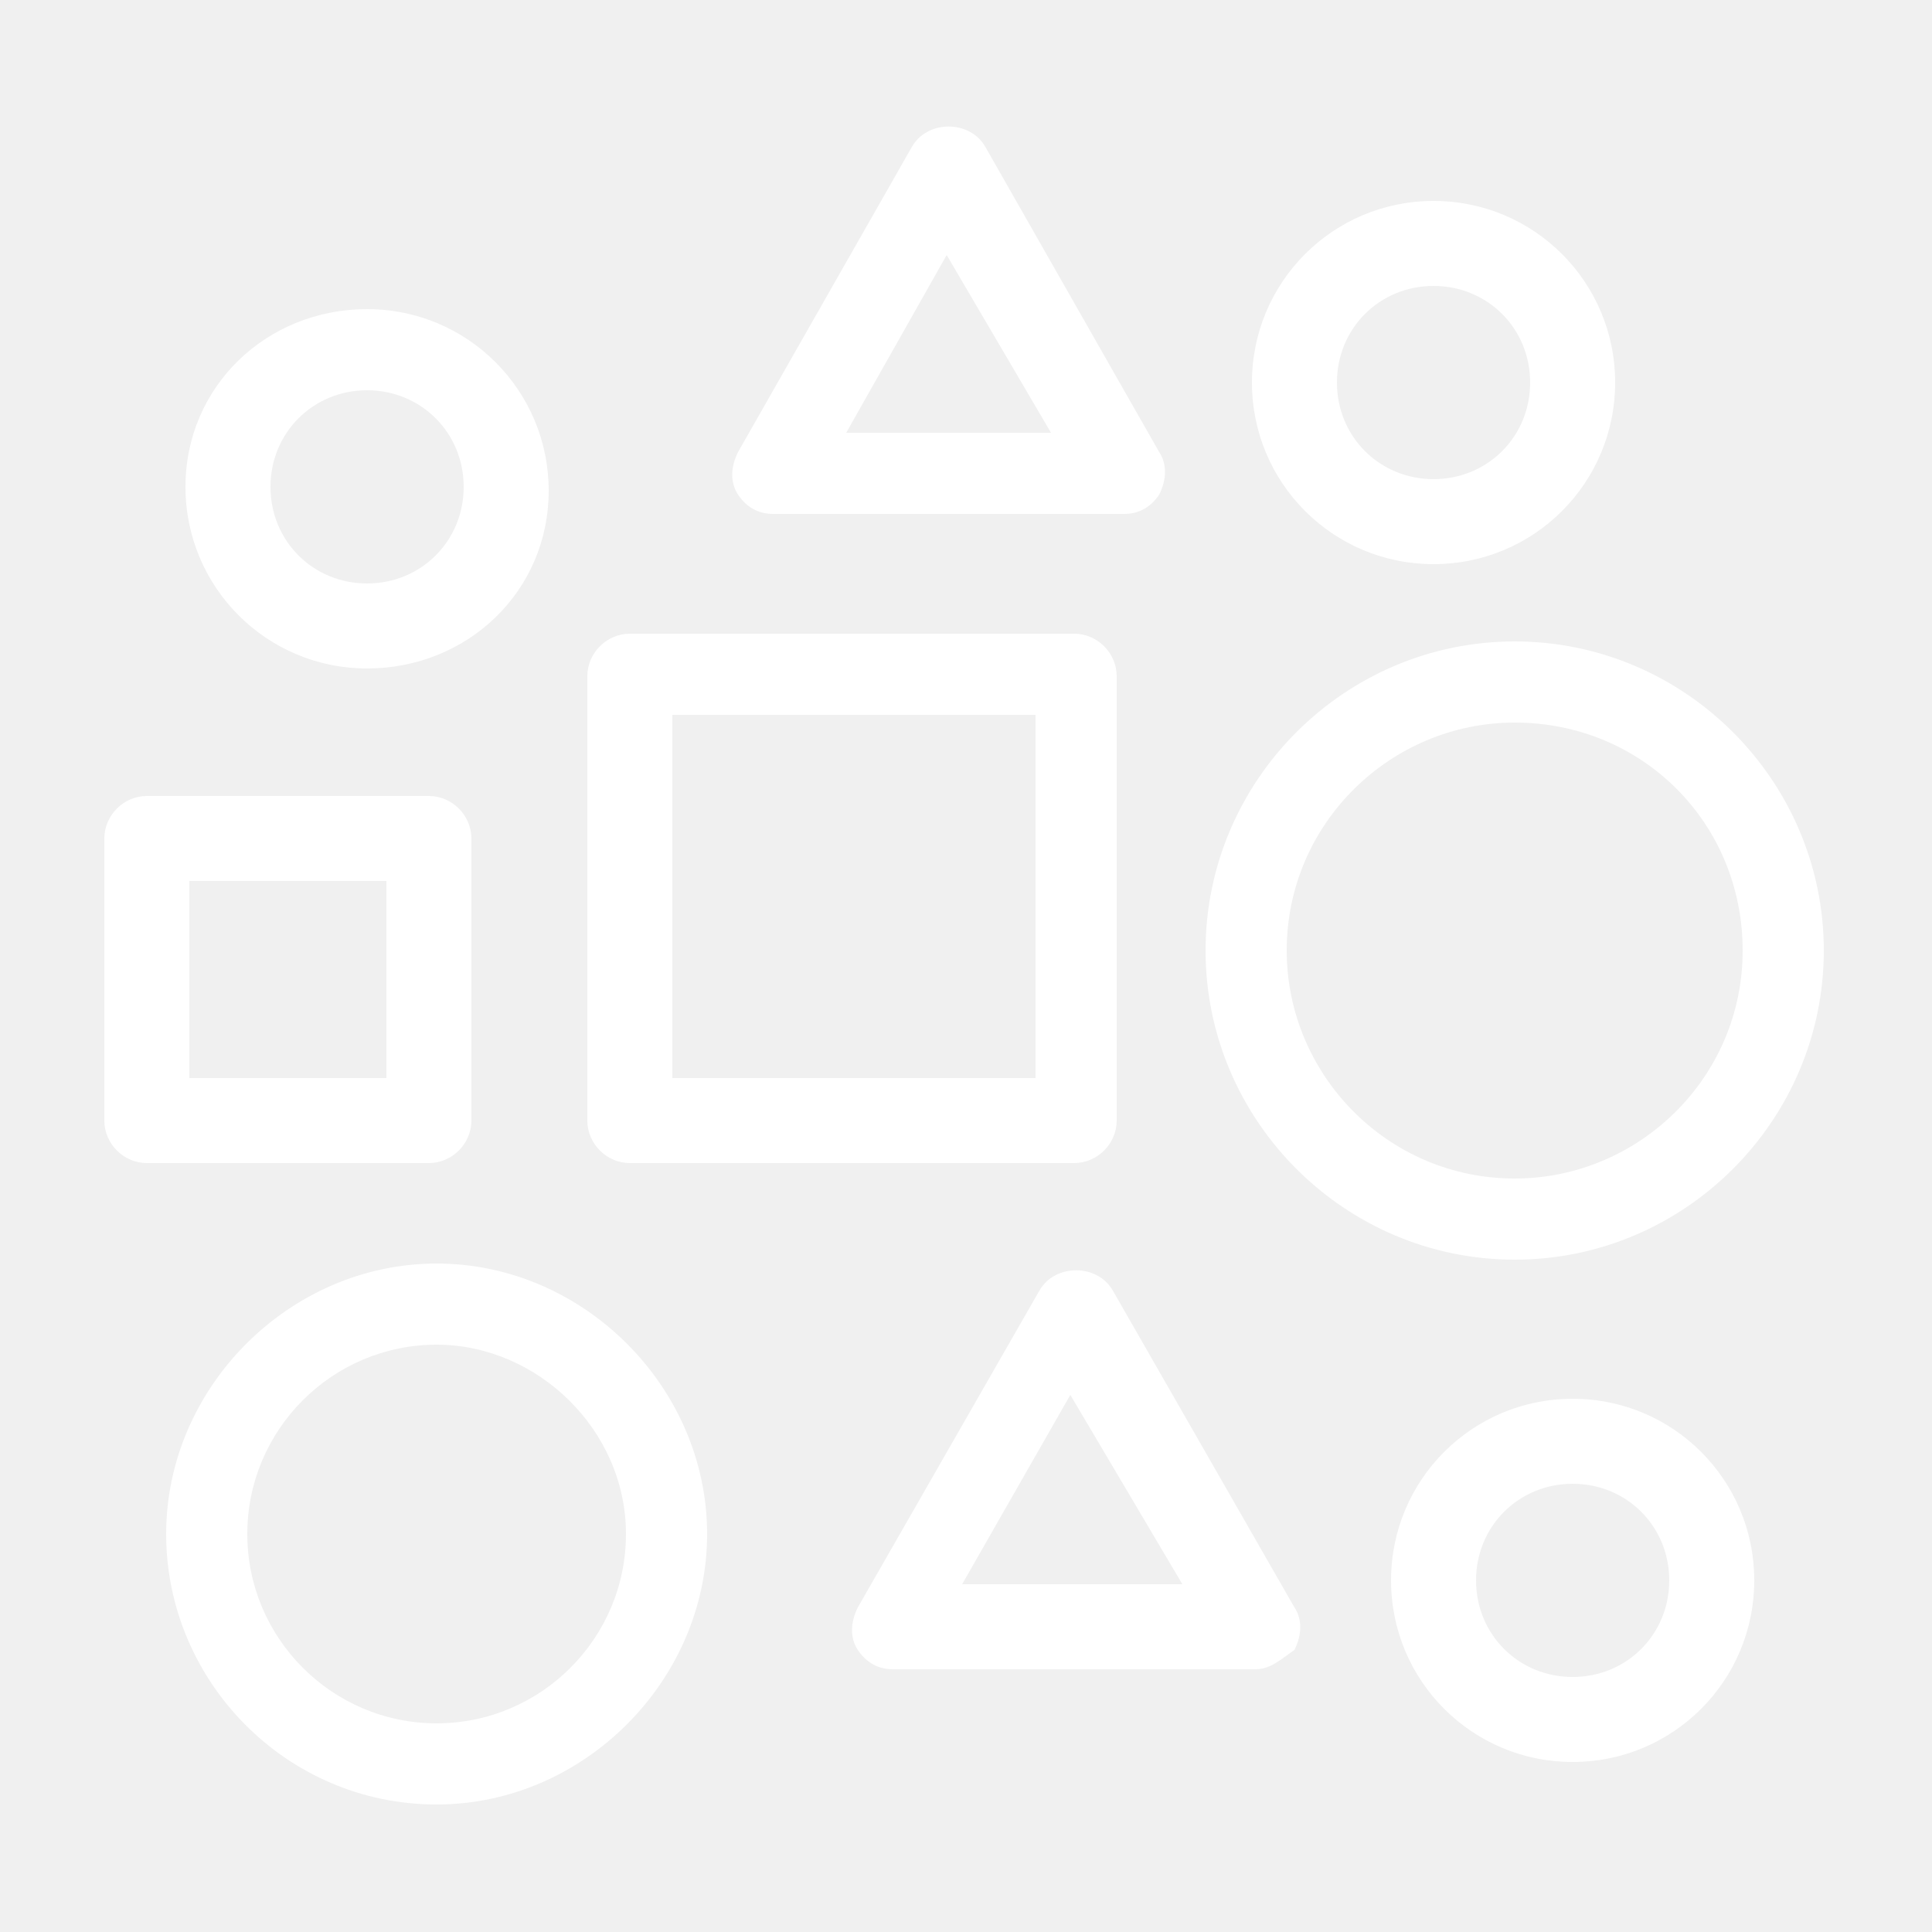
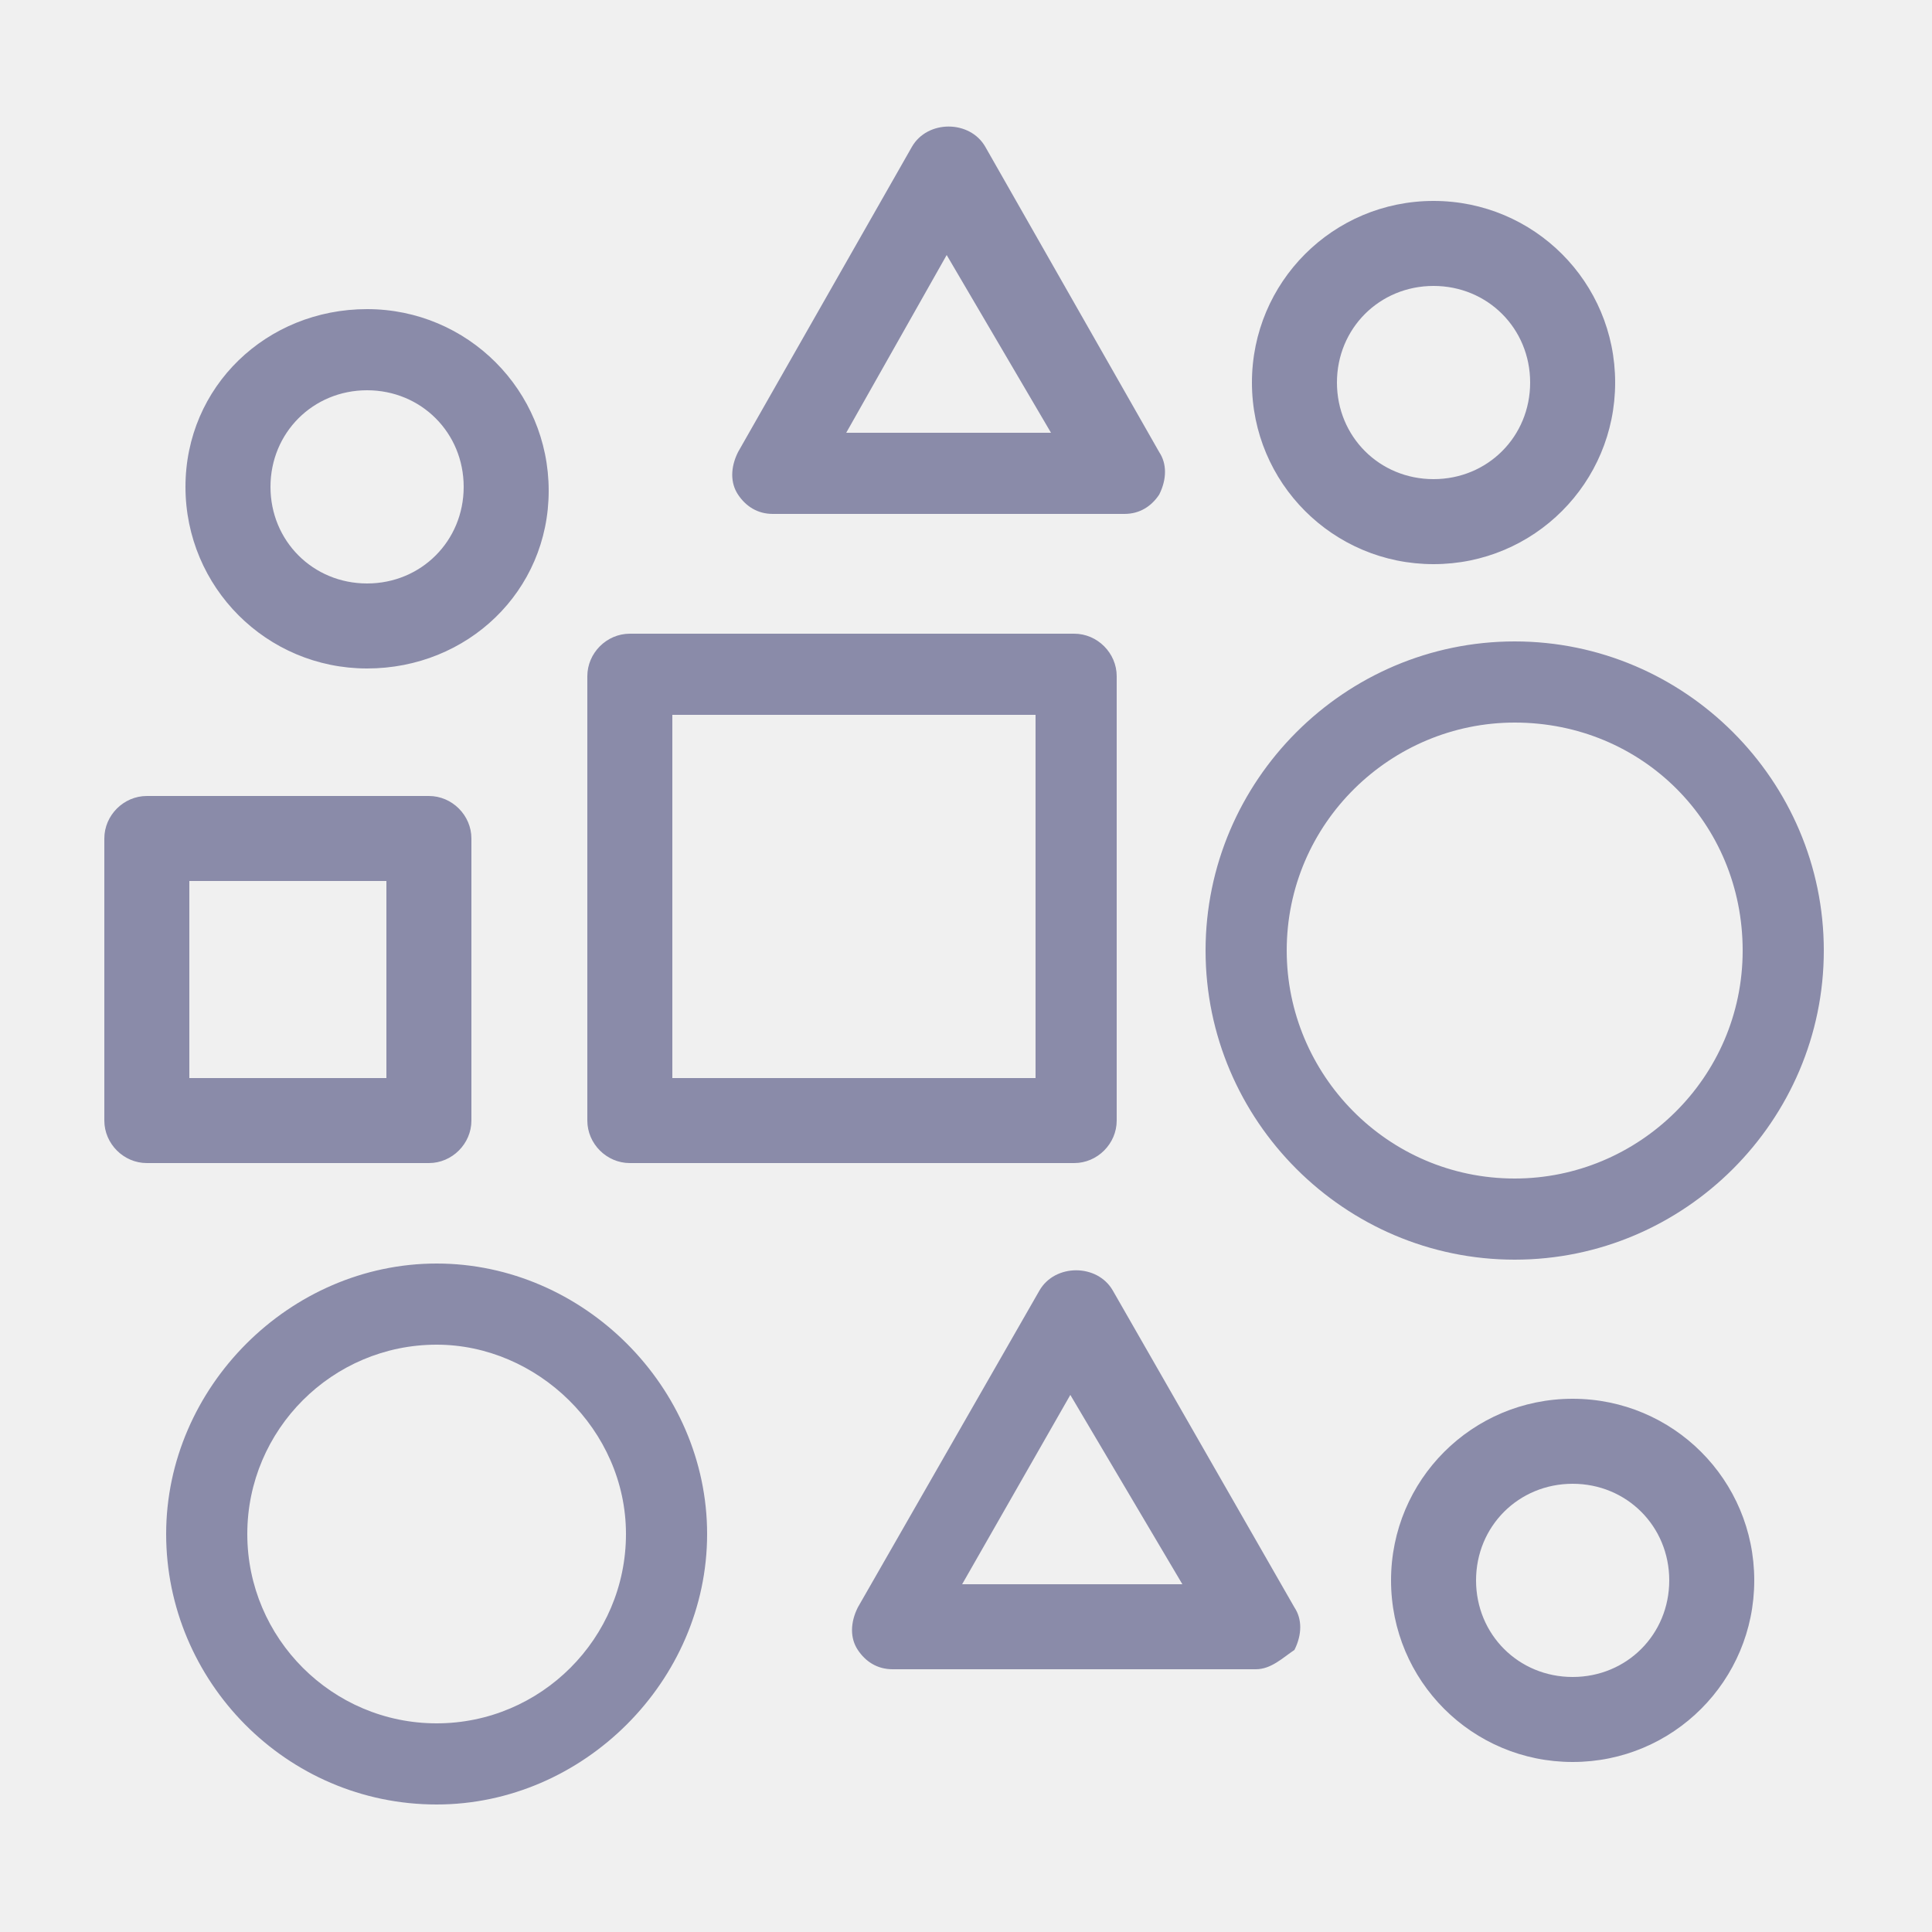
- <svg xmlns="http://www.w3.org/2000/svg" id="Layer_1" viewBox="0 0 50 50">
-   <style>.st0{fill:#FFFFFF;}</style>
-   <path class="st0" d="M9.5 17.3c-2.6 0-4.7-2.1-4.7-4.7S6.9 8 9.5 8s4.7 2.1 4.7 4.7-2.1 4.6-4.7 4.6zm0-7.2c-1.4 0-2.5 1.1-2.5 2.5s1.1 2.5 2.5 2.5S12 14 12 12.6s-1.1-2.5-2.5-2.5zm31.2 35.5c-2.6 0-4.7-2.1-4.7-4.7s2.1-4.7 4.7-4.7 4.7 2.1 4.7 4.7-2.1 4.7-4.7 4.7zm0-7.2c-1.4 0-2.5 1.1-2.5 2.5s1.1 2.5 2.5 2.5 2.5-1.1 2.5-2.5-1.1-2.5-2.5-2.5zm-3.6-23.8c-2.6 0-4.7-2.1-4.7-4.7s2.1-4.7 4.7-4.7 4.7 2.1 4.7 4.7-2.1 4.7-4.7 4.7zm0-7.2c-1.4 0-2.5 1.1-2.5 2.5s1.1 2.5 2.5 2.5 2.5-1.1 2.5-2.5-1.1-2.5-2.5-2.5zm-9.3 22.7H16.3c-.6 0-1.1-.5-1.1-1.1V17.5c0-.6.5-1.1 1.1-1.1h11.5c.6 0 1.1.5 1.1 1.1V29c0 .6-.5 1.1-1.1 1.1zm-10.4-2.2h9.4v-9.4h-9.4v9.4zm-6.3 2.2H3.8c-.6 0-1.1-.5-1.1-1.1v-7.3c0-.6.5-1.1 1.1-1.1h7.3c.6 0 1.1.5 1.1 1.1V29c0 .6-.5 1.1-1.1 1.1zm-6.2-2.2H10v-5.1H4.9v5.1zm24.2-14.6H20c-.4 0-.7-.2-.9-.5-.2-.3-.2-.7 0-1.1l4.5-7.9c.4-.7 1.5-.7 1.9 0l4.5 7.9c.2.3.2.7 0 1.1-.2.3-.5.5-.9.5zm-7.2-2.1h5.3l-2.7-4.6-2.6 4.6zm10.6 32h-9.4c-.4 0-.7-.2-.9-.5-.2-.3-.2-.7 0-1.1l4.7-8.2c.4-.7 1.5-.7 1.9 0l4.7 8.2c.2.3.2.7 0 1.1-.3.2-.6.5-1 .5zM24.9 41h5.7l-2.9-4.9-2.8 4.9zm-13.6 5.7c-3.9 0-7-3.2-7-7s3.2-7 7-7 7 3.2 7 7-3.2 7-7 7zm0-11.9c-2.7 0-4.9 2.2-4.9 4.9s2.2 4.9 4.9 4.9 4.9-2.2 4.9-4.9-2.3-4.9-4.9-4.9zm27.9-2.2c-4.4 0-8-3.6-8-8s3.6-8 8-8 8 3.6 8 8-3.6 8-8 8zm0-13.9c-3.2 0-5.9 2.6-5.9 5.9 0 3.2 2.6 5.9 5.9 5.9 3.2 0 5.9-2.6 5.9-5.9 0-3.3-2.6-5.9-5.9-5.9z" />
+ <svg xmlns="http://www.w3.org/2000/svg" version="1.1" id="Layer_1" x="0px" y="0px" viewBox="0 0 50 50" style="enable-background:new 0 0 50 50;" xml:space="preserve">
+   <style type="text/css">
+ 	.st0{fill:#8A8BA9;}
+ </style>
+   <path class="st0" d="M9.5,17.3c-2.6,0-4.7-2.1-4.7-4.7S6.9,8,9.5,8s4.7,2.1,4.7,4.7S12.1,17.3,9.5,17.3z M9.5,10.1  c-1.4,0-2.5,1.1-2.5,2.5s1.1,2.5,2.5,2.5S12,14,12,12.6S10.9,10.1,9.5,10.1z M40.7,45.6c-2.6,0-4.7-2.1-4.7-4.7s2.1-4.7,4.7-4.7  s4.7,2.1,4.7,4.7S43.3,45.6,40.7,45.6z M40.7,38.4c-1.4,0-2.5,1.1-2.5,2.5s1.1,2.5,2.5,2.5s2.5-1.1,2.5-2.5S42.1,38.4,40.7,38.4z   M37.1,14.6c-2.6,0-4.7-2.1-4.7-4.7s2.1-4.7,4.7-4.7s4.7,2.1,4.7,4.7S39.7,14.6,37.1,14.6z M37.1,7.4c-1.4,0-2.5,1.1-2.5,2.5  s1.1,2.5,2.5,2.5s2.5-1.1,2.5-2.5S38.5,7.4,37.1,7.4z M27.8,30.1H16.3c-0.6,0-1.1-0.5-1.1-1.1V17.5c0-0.6,0.5-1.1,1.1-1.1h11.5  c0.6,0,1.1,0.5,1.1,1.1V29C28.9,29.6,28.4,30.1,27.8,30.1z M17.4,27.9h9.4v-9.4h-9.4V27.9z M11.1,30.1H3.8c-0.6,0-1.1-0.5-1.1-1.1  v-7.3c0-0.6,0.5-1.1,1.1-1.1h7.3c0.6,0,1.1,0.5,1.1,1.1V29C12.2,29.6,11.7,30.1,11.1,30.1z M4.9,27.9H10v-5.1H4.9  C4.9,22.8,4.9,27.9,4.9,27.9z M29.1,13.3H20c-0.4,0-0.7-0.2-0.9-0.5c-0.2-0.3-0.2-0.7,0-1.1l4.5-7.9c0.4-0.7,1.5-0.7,1.9,0l4.5,7.9  c0.2,0.3,0.2,0.7,0,1.1C29.8,13.1,29.5,13.3,29.1,13.3z M21.9,11.2h5.3l-2.7-4.6C24.5,6.6,21.9,11.2,21.9,11.2z M32.5,43.2h-9.4  c-0.4,0-0.7-0.2-0.9-0.5c-0.2-0.3-0.2-0.7,0-1.1l4.7-8.2c0.4-0.7,1.5-0.7,1.9,0l4.7,8.2c0.2,0.3,0.2,0.7,0,1.1  C33.2,42.9,32.9,43.2,32.5,43.2z M24.9,41h5.7l-2.9-4.9L24.9,41z M11.3,46.7c-3.9,0-7-3.2-7-7s3.2-7,7-7s7,3.2,7,7  S15.1,46.7,11.3,46.7z M11.3,34.8c-2.7,0-4.9,2.2-4.9,4.9s2.2,4.9,4.9,4.9s4.9-2.2,4.9-4.9S13.9,34.8,11.3,34.8z M39.2,32.6  c-4.4,0-8-3.6-8-8s3.6-8,8-8s8,3.6,8,8S43.6,32.6,39.2,32.6z M39.2,18.7c-3.2,0-5.9,2.6-5.9,5.9c0,3.2,2.6,5.9,5.9,5.9  c3.2,0,5.9-2.6,5.9-5.9S42.5,18.7,39.2,18.7z" />
</svg>
